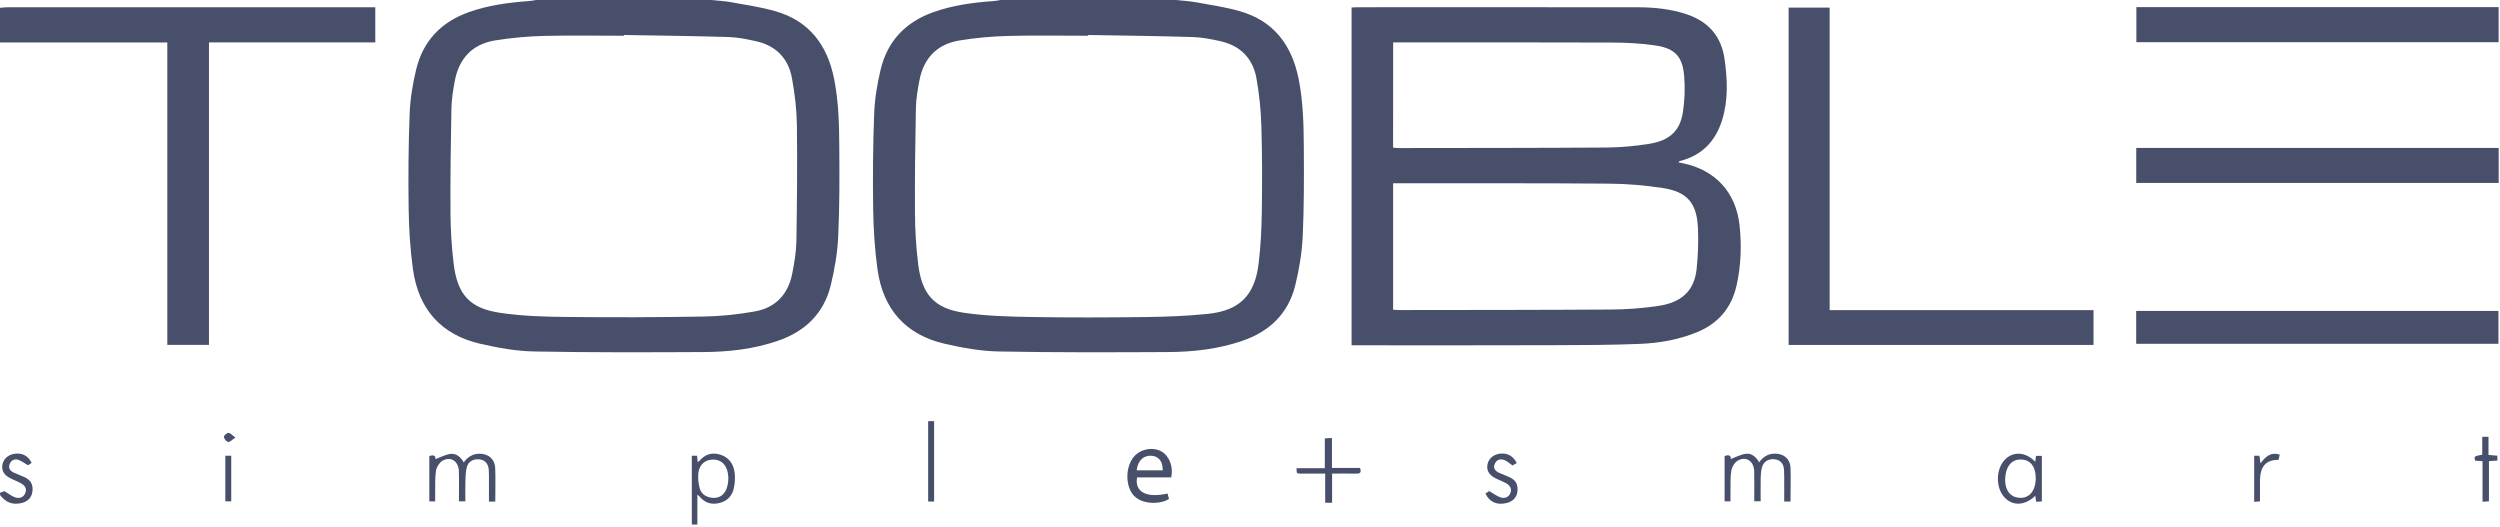
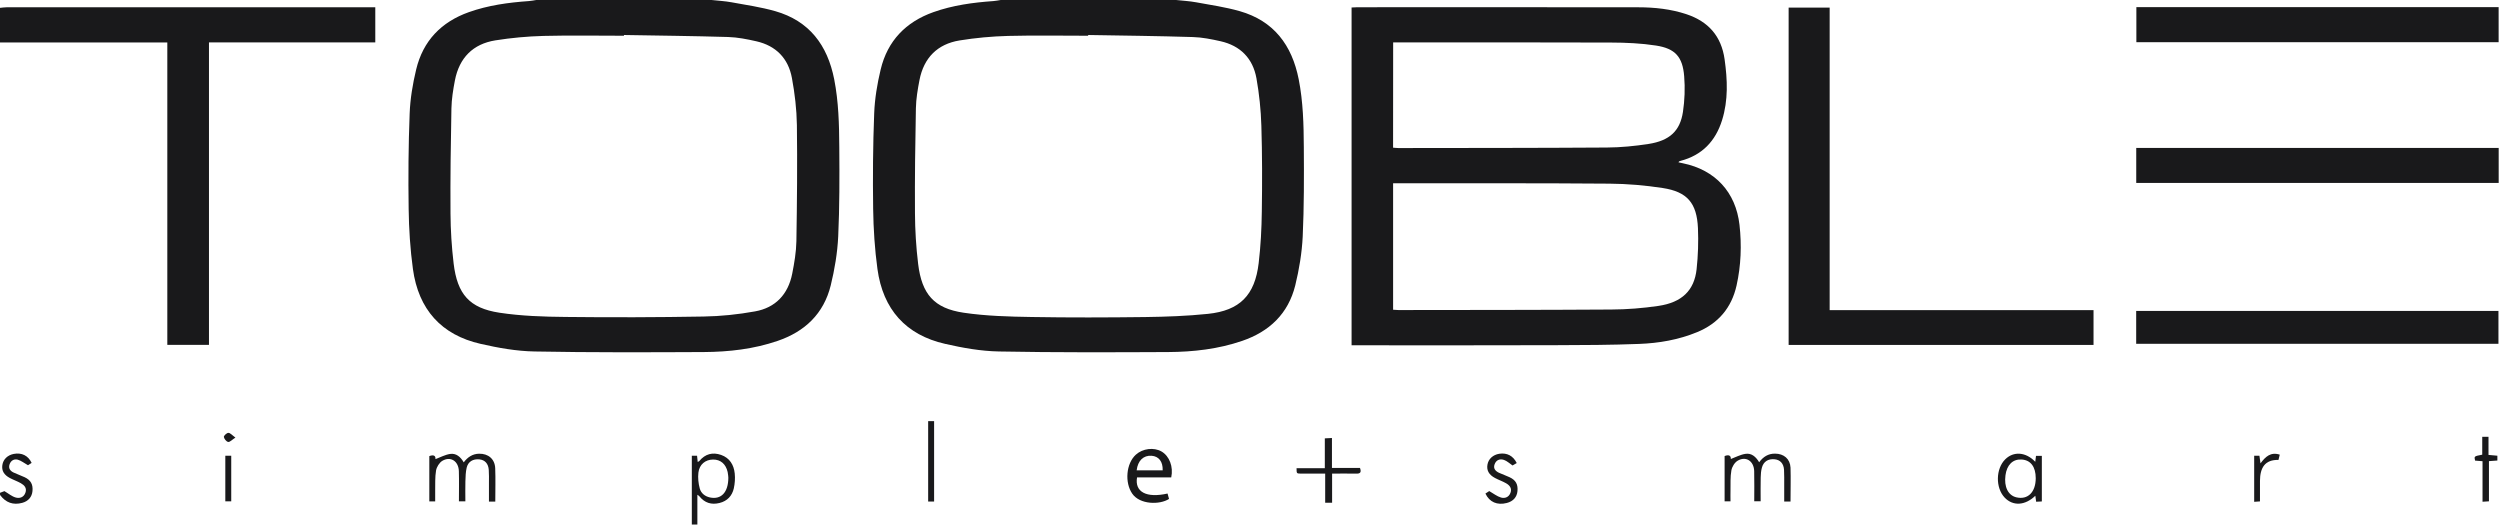
<svg xmlns="http://www.w3.org/2000/svg" width="95" height="20" viewBox="0 0 95 20" fill="none">
-   <path d="M27.04 0C27.294 0.028 27.549 0.041 27.8 0.087C28.355 0.188 28.917 0.27 29.459 0.424C30.749 0.793 31.443 1.709 31.7 3.014C31.867 3.867 31.888 4.729 31.893 5.59C31.902 6.722 31.904 7.855 31.852 8.986C31.822 9.608 31.717 10.238 31.568 10.844C31.301 11.925 30.583 12.601 29.55 12.954C28.639 13.266 27.697 13.372 26.745 13.378C24.601 13.388 22.455 13.397 20.31 13.356C19.625 13.344 18.933 13.22 18.264 13.067C16.771 12.729 15.901 11.755 15.691 10.223C15.588 9.47 15.539 8.704 15.529 7.941C15.511 6.732 15.52 5.521 15.567 4.314C15.588 3.754 15.683 3.188 15.814 2.642C16.076 1.548 16.771 0.833 17.818 0.461C18.557 0.199 19.321 0.096 20.097 0.041C20.192 0.034 20.284 0.014 20.377 0C22.596 0 24.819 0 27.04 0ZM23.711 1.33C23.711 1.339 23.711 1.349 23.711 1.358C22.692 1.358 21.672 1.339 20.653 1.365C20.041 1.381 19.426 1.438 18.823 1.534C17.976 1.67 17.453 2.195 17.287 3.053C17.219 3.406 17.161 3.766 17.154 4.124C17.128 5.454 17.11 6.782 17.119 8.112C17.123 8.746 17.163 9.383 17.238 10.014C17.378 11.179 17.837 11.709 18.977 11.883C19.807 12.009 20.658 12.036 21.5 12.044C23.246 12.064 24.992 12.059 26.738 12.028C27.39 12.018 28.049 11.949 28.69 11.833C29.466 11.695 29.948 11.188 30.104 10.401C30.184 9.993 30.256 9.576 30.263 9.163C30.287 7.693 30.301 6.222 30.282 4.752C30.273 4.154 30.202 3.553 30.093 2.965C29.955 2.215 29.485 1.738 28.742 1.569C28.39 1.489 28.028 1.417 27.669 1.406C26.35 1.367 25.031 1.353 23.711 1.33Z" fill="#474F6A" />
-   <path d="M44.692 0C44.945 0.028 45.2 0.041 45.452 0.087C46.006 0.188 46.569 0.27 47.11 0.424C48.4 0.793 49.094 1.709 49.351 3.014C49.519 3.867 49.54 4.729 49.545 5.59C49.553 6.722 49.555 7.855 49.503 8.986C49.473 9.608 49.368 10.238 49.22 10.844C48.952 11.925 48.234 12.601 47.201 12.954C46.291 13.266 45.349 13.372 44.396 13.378C42.252 13.388 40.106 13.397 37.962 13.356C37.277 13.344 36.584 13.22 35.915 13.067C34.423 12.729 33.552 11.755 33.343 10.223C33.24 9.47 33.191 8.704 33.18 7.941C33.163 6.732 33.172 5.521 33.219 4.314C33.24 3.754 33.334 3.188 33.465 2.642C33.727 1.548 34.423 0.833 35.47 0.461C36.209 0.199 36.972 0.096 37.748 0.041C37.843 0.034 37.935 0.014 38.028 0C40.248 0 42.469 0 44.692 0ZM41.35 1.33C41.35 1.339 41.35 1.349 41.35 1.358C40.338 1.358 39.325 1.339 38.313 1.365C37.694 1.381 37.072 1.438 36.462 1.537C35.625 1.674 35.104 2.195 34.94 3.044C34.872 3.397 34.811 3.757 34.804 4.115C34.778 5.445 34.76 6.773 34.769 8.103C34.772 8.745 34.812 9.39 34.889 10.027C35.029 11.181 35.496 11.716 36.616 11.883C37.467 12.009 38.339 12.032 39.203 12.046C40.641 12.071 42.081 12.066 43.519 12.048C44.314 12.037 45.111 12.009 45.901 11.927C47.112 11.801 47.687 11.22 47.83 9.996C47.907 9.346 47.941 8.686 47.949 8.03C47.965 6.949 47.965 5.865 47.932 4.784C47.914 4.179 47.851 3.571 47.745 2.975C47.608 2.216 47.131 1.736 46.382 1.567C46.036 1.489 45.681 1.418 45.33 1.408C44.003 1.367 42.677 1.353 41.35 1.33Z" fill="#474F6A" />
-   <path d="M0 0.298C0.082 0.291 0.166 0.277 0.248 0.277C4.839 0.275 9.428 0.275 14.019 0.275C14.095 0.275 14.17 0.275 14.261 0.275C14.261 0.729 14.261 1.163 14.261 1.61C12.156 1.61 10.061 1.61 7.941 1.61C7.941 5.445 7.941 9.269 7.941 13.106C7.403 13.106 6.889 13.106 6.358 13.106C6.358 9.285 6.358 5.466 6.358 1.613C4.226 1.613 2.113 1.613 0 1.613C0 1.175 0 0.736 0 0.298Z" fill="#474F6A" />
-   <path d="M0 18.727C0.07 18.7 0.14 18.674 0.168 18.663C0.325 18.755 0.447 18.862 0.591 18.904C0.744 18.95 0.902 18.902 0.966 18.723C1.029 18.546 0.926 18.438 0.792 18.362C0.659 18.287 0.51 18.236 0.376 18.165C0.149 18.044 0.059 17.885 0.089 17.674C0.121 17.456 0.285 17.294 0.526 17.248C0.827 17.192 1.073 17.314 1.202 17.59C1.146 17.626 1.089 17.663 1.064 17.679C0.921 17.599 0.806 17.505 0.676 17.468C0.54 17.431 0.412 17.496 0.362 17.649C0.313 17.798 0.391 17.897 0.516 17.956C0.654 18.023 0.8 18.069 0.938 18.135C1.171 18.246 1.258 18.408 1.234 18.663C1.213 18.885 1.075 19.046 0.846 19.108C0.5 19.202 0.218 19.101 0.003 18.81C0 18.782 0 18.753 0 18.727Z" fill="#474F6A" />
-   <path d="M51.36 13.121C51.36 8.837 51.36 4.573 51.36 0.285C51.435 0.282 51.511 0.275 51.584 0.275C55.14 0.275 58.695 0.271 62.252 0.277C62.874 0.278 63.49 0.342 64.088 0.541C64.915 0.817 65.411 1.371 65.535 2.255C65.644 3.032 65.677 3.805 65.439 4.566C65.189 5.367 64.677 5.899 63.863 6.112C63.843 6.117 63.824 6.124 63.805 6.133C63.8 6.135 63.798 6.144 63.782 6.168C63.845 6.183 63.901 6.195 63.957 6.206C65.172 6.457 65.96 7.296 66.101 8.546C66.187 9.314 66.159 10.087 65.99 10.846C65.799 11.7 65.294 12.291 64.49 12.622C63.782 12.913 63.038 13.041 62.285 13.069C61.224 13.11 60.163 13.114 59.1 13.117C56.607 13.126 54.113 13.121 51.619 13.121C51.537 13.121 51.455 13.121 51.36 13.121ZM52.938 11.77C53.022 11.775 53.084 11.782 53.145 11.782C55.84 11.778 58.534 11.78 61.231 11.762C61.828 11.759 62.431 11.711 63.022 11.624C63.913 11.493 64.383 11.036 64.471 10.23C64.527 9.713 64.544 9.186 64.522 8.667C64.48 7.715 64.114 7.287 63.185 7.145C62.519 7.043 61.839 6.984 61.164 6.979C58.498 6.957 55.829 6.966 53.162 6.965C53.089 6.965 53.015 6.965 52.938 6.965C52.938 8.58 52.938 10.163 52.938 11.77ZM52.937 5.612C53.017 5.617 53.078 5.626 53.139 5.626C55.78 5.622 58.421 5.624 61.061 5.606C61.589 5.603 62.122 5.551 62.645 5.47C63.443 5.346 63.842 4.979 63.952 4.252C64.018 3.809 64.036 3.348 63.999 2.899C63.94 2.158 63.658 1.844 62.929 1.731C62.367 1.644 61.79 1.619 61.22 1.617C58.538 1.606 55.855 1.612 53.173 1.612C53.097 1.612 53.024 1.612 52.94 1.612C52.937 2.956 52.937 4.27 52.937 5.612Z" fill="#474F6A" />
-   <path d="M67.968 0.289C68.478 0.289 68.987 0.289 69.527 0.289C69.527 4.112 69.527 7.934 69.527 11.784C72.887 11.784 76.216 11.784 79.554 11.784C79.554 12.239 79.554 12.667 79.554 13.108C75.692 13.108 71.837 13.108 67.968 13.108C67.968 8.84 67.968 4.571 67.968 0.289Z" fill="#474F6A" />
-   <path d="M94.948 0.27C94.948 0.722 94.948 1.158 94.948 1.603C90.358 1.603 85.778 1.603 81.182 1.603C81.182 1.165 81.182 0.723 81.182 0.27C85.762 0.27 90.348 0.27 94.948 0.27Z" fill="#474F6A" />
-   <path d="M94.95 5.621C94.95 6.069 94.95 6.505 94.95 6.952C90.355 6.952 85.771 6.952 81.177 6.952C81.177 6.507 81.177 6.071 81.177 5.621C85.761 5.621 90.347 5.621 94.95 5.621Z" fill="#474F6A" />
-   <path d="M81.175 13.064C81.175 12.64 81.175 12.234 81.175 11.816C85.764 11.816 90.344 11.816 94.941 11.816C94.941 12.223 94.941 12.636 94.941 13.064C90.362 13.064 85.776 13.064 81.175 13.064Z" fill="#474F6A" />
-   <path d="M18.821 19.06C18.734 19.06 18.671 19.06 18.58 19.06C18.58 18.817 18.58 18.58 18.58 18.342C18.58 18.179 18.585 18.016 18.573 17.855C18.556 17.615 18.425 17.477 18.215 17.456C17.976 17.433 17.79 17.539 17.734 17.77C17.694 17.938 17.691 18.119 17.685 18.294C17.678 18.541 17.684 18.787 17.684 19.051C17.6 19.051 17.53 19.051 17.439 19.051C17.439 18.668 17.448 18.287 17.437 17.908C17.427 17.523 17.121 17.325 16.808 17.512C16.695 17.58 16.593 17.745 16.57 17.879C16.527 18.135 16.542 18.401 16.537 18.661C16.534 18.787 16.537 18.915 16.537 19.053C16.455 19.053 16.39 19.053 16.314 19.053C16.314 18.479 16.314 17.908 16.314 17.332C16.469 17.273 16.558 17.308 16.548 17.447C16.729 17.379 16.911 17.28 17.103 17.25C17.331 17.215 17.498 17.356 17.622 17.569C17.773 17.369 17.958 17.247 18.203 17.241C18.554 17.234 18.804 17.442 18.818 17.794C18.834 18.207 18.821 18.624 18.821 19.06Z" fill="#474F6A" />
-   <path d="M68.04 19.058C67.952 19.058 67.889 19.058 67.8 19.058C67.8 18.844 67.8 18.633 67.8 18.422C67.798 18.23 67.805 18.039 67.793 17.849C67.777 17.61 67.643 17.472 67.433 17.452C67.194 17.429 67.015 17.537 66.953 17.768C66.919 17.888 66.909 18.018 66.907 18.144C66.9 18.44 66.905 18.736 66.905 19.048C66.821 19.048 66.75 19.048 66.661 19.048C66.661 18.663 66.669 18.282 66.659 17.901C66.648 17.518 66.341 17.319 66.028 17.509C65.914 17.578 65.815 17.741 65.792 17.878C65.748 18.126 65.764 18.385 65.759 18.638C65.755 18.771 65.759 18.904 65.759 19.051C65.675 19.051 65.61 19.051 65.535 19.051C65.535 18.475 65.535 17.904 65.535 17.33C65.698 17.266 65.778 17.312 65.771 17.442C65.955 17.374 66.136 17.275 66.329 17.246C66.556 17.211 66.724 17.355 66.848 17.566C67.003 17.356 67.195 17.236 67.451 17.238C67.783 17.239 68.024 17.436 68.04 17.771C68.053 18.195 68.04 18.619 68.04 19.058Z" fill="#474F6A" />
-   <path d="M44.507 18.142C44.066 18.142 43.636 18.142 43.208 18.142C43.112 18.695 43.566 18.936 44.367 18.754C44.386 18.823 44.405 18.892 44.423 18.959C44.075 19.186 43.316 19.181 43.025 18.759C42.733 18.337 42.792 17.612 43.163 17.277C43.423 17.041 43.848 16.989 44.14 17.158C44.437 17.332 44.594 17.734 44.507 18.142ZM43.193 17.872C43.533 17.872 43.858 17.872 44.182 17.872C44.192 17.541 44.035 17.339 43.76 17.319C43.451 17.298 43.238 17.502 43.193 17.872Z" fill="#474F6A" />
-   <path d="M26.5 18.8C26.5 19.195 26.5 19.555 26.5 19.931C26.429 19.931 26.366 19.931 26.289 19.931C26.289 19.062 26.289 18.197 26.289 17.319C26.357 17.319 26.417 17.319 26.488 17.319C26.497 17.397 26.504 17.47 26.513 17.555C26.543 17.537 26.563 17.532 26.574 17.519C26.798 17.248 27.079 17.175 27.402 17.287C27.727 17.401 27.886 17.663 27.92 17.993C27.939 18.179 27.925 18.376 27.885 18.557C27.82 18.844 27.635 19.041 27.343 19.113C27.037 19.19 26.778 19.112 26.577 18.86C26.567 18.844 26.548 18.835 26.5 18.8ZM27.677 18.152C27.673 18.119 27.671 18.026 27.651 17.938C27.581 17.629 27.378 17.459 27.095 17.463C26.805 17.465 26.576 17.647 26.539 17.961C26.516 18.156 26.539 18.369 26.59 18.56C26.639 18.743 26.787 18.862 26.981 18.904C27.399 18.991 27.675 18.718 27.677 18.152Z" fill="#474F6A" />
-   <path d="M77.342 18.839C76.952 19.216 76.489 19.239 76.175 18.906C75.825 18.535 75.837 17.812 76.199 17.454C76.517 17.14 76.98 17.172 77.34 17.548C77.351 17.47 77.358 17.404 77.368 17.323C77.438 17.323 77.51 17.323 77.59 17.323C77.59 17.897 77.59 18.468 77.59 19.055C77.52 19.058 77.454 19.062 77.374 19.066C77.365 18.988 77.354 18.917 77.342 18.839ZM77.358 18.174C77.358 17.734 77.162 17.477 76.811 17.461C76.484 17.445 76.26 17.667 76.208 18.06C76.148 18.5 76.309 18.826 76.624 18.899C77.057 19 77.356 18.704 77.358 18.174Z" fill="#474F6A" />
-   <path d="M50.357 17.997C50.025 17.997 49.726 17.998 49.428 17.997C49.27 17.995 49.27 17.993 49.269 17.791C49.62 17.791 49.973 17.791 50.343 17.791C50.343 17.402 50.343 17.039 50.343 16.658C50.436 16.652 50.509 16.649 50.614 16.644C50.614 17.023 50.614 17.392 50.614 17.782C50.992 17.782 51.338 17.782 51.68 17.782C51.741 17.952 51.687 18.002 51.537 17.998C51.238 17.991 50.941 17.997 50.62 17.997C50.62 18.378 50.62 18.736 50.62 19.105C50.523 19.105 50.45 19.105 50.357 19.105C50.357 18.743 50.357 18.385 50.357 17.997Z" fill="#474F6A" />
-   <path d="M57.636 17.596C57.572 17.633 57.518 17.665 57.477 17.688C57.364 17.612 57.266 17.516 57.151 17.477C56.998 17.425 56.855 17.475 56.794 17.645C56.736 17.805 56.829 17.902 56.96 17.965C57.093 18.027 57.233 18.071 57.365 18.135C57.602 18.246 57.687 18.406 57.664 18.661C57.643 18.892 57.5 19.051 57.259 19.113C56.894 19.207 56.598 19.081 56.446 18.755C56.506 18.716 56.569 18.675 56.591 18.661C56.757 18.757 56.888 18.862 57.037 18.906C57.182 18.949 57.334 18.897 57.397 18.729C57.463 18.555 57.365 18.44 57.229 18.363C57.096 18.287 56.95 18.238 56.813 18.165C56.577 18.041 56.486 17.874 56.523 17.656C56.56 17.44 56.733 17.282 56.972 17.243C57.264 17.199 57.497 17.316 57.636 17.596Z" fill="#474F6A" />
-   <path d="M35.496 19.057C35.416 19.057 35.349 19.057 35.27 19.057C35.27 18.037 35.27 17.025 35.27 16.002C35.347 16.002 35.414 16.002 35.496 16.002C35.496 17.016 35.496 18.026 35.496 19.057Z" fill="#474F6A" />
-   <path d="M94.336 17.526C94.217 17.518 94.135 17.511 94.053 17.503C94.014 17.337 94.014 17.337 94.325 17.278C94.325 17.058 94.325 16.835 94.325 16.599C94.409 16.599 94.474 16.599 94.563 16.599C94.563 16.824 94.563 17.048 94.563 17.287C94.683 17.298 94.785 17.307 94.9 17.317C94.9 17.376 94.9 17.434 94.9 17.5C94.797 17.507 94.701 17.514 94.58 17.523C94.58 18.03 94.58 18.534 94.58 19.05C94.49 19.055 94.423 19.06 94.336 19.066C94.336 18.553 94.336 18.048 94.336 17.526Z" fill="#474F6A" />
-   <path d="M85.659 17.319C85.726 17.319 85.785 17.319 85.858 17.319C85.871 17.406 85.883 17.493 85.899 17.608C86.087 17.353 86.287 17.165 86.631 17.277C86.613 17.351 86.598 17.415 86.582 17.477C86.061 17.465 85.883 17.78 85.879 18.27C85.878 18.523 85.879 18.777 85.879 19.053C85.806 19.058 85.74 19.062 85.659 19.069C85.659 18.48 85.659 17.906 85.659 17.319Z" fill="#474F6A" />
-   <path d="M8.562 19.051C8.562 18.466 8.562 17.899 8.562 17.319C8.638 17.319 8.705 17.319 8.787 17.319C8.787 17.892 8.787 18.465 8.787 19.051C8.721 19.051 8.649 19.051 8.562 19.051Z" fill="#474F6A" />
-   <path d="M8.946 16.628C8.815 16.713 8.734 16.805 8.67 16.794C8.603 16.782 8.518 16.677 8.507 16.605C8.5 16.557 8.615 16.449 8.677 16.449C8.748 16.447 8.818 16.535 8.946 16.628Z" fill="#474F6A" />
+   <path d="M27.04 0C27.294 0.028 27.549 0.041 27.8 0.087C28.355 0.188 28.917 0.27 29.459 0.424C30.749 0.793 31.443 1.709 31.7 3.014C31.867 3.867 31.888 4.729 31.893 5.59C31.902 6.722 31.904 7.855 31.852 8.986C31.822 9.608 31.717 10.238 31.568 10.844C31.301 11.925 30.583 12.601 29.55 12.954C28.639 13.266 27.697 13.372 26.745 13.378C24.601 13.388 22.455 13.397 20.31 13.356C19.625 13.344 18.933 13.22 18.264 13.067C16.771 12.729 15.901 11.755 15.691 10.223C15.588 9.47 15.539 8.704 15.529 7.941C15.511 6.732 15.52 5.521 15.567 4.314C15.588 3.754 15.683 3.188 15.814 2.642C16.076 1.548 16.771 0.833 17.818 0.461C18.557 0.199 19.321 0.096 20.097 0.041C20.192 0.034 20.284 0.014 20.377 0C22.596 0 24.819 0 27.04 0ZM23.711 1.33C23.711 1.339 23.711 1.349 23.711 1.358C22.692 1.358 21.672 1.339 20.653 1.365C20.041 1.381 19.426 1.438 18.823 1.534C17.976 1.67 17.453 2.195 17.287 3.053C17.219 3.406 17.161 3.766 17.154 4.124C17.128 5.454 17.11 6.782 17.119 8.112C17.123 8.746 17.163 9.383 17.238 10.014C17.378 11.179 17.837 11.709 18.977 11.883C19.807 12.009 20.658 12.036 21.5 12.044C23.246 12.064 24.992 12.059 26.738 12.028C27.39 12.018 28.049 11.949 28.69 11.833C29.466 11.695 29.948 11.188 30.104 10.401C30.184 9.993 30.256 9.576 30.263 9.163C30.287 7.693 30.301 6.222 30.282 4.752C30.273 4.154 30.202 3.553 30.093 2.965C29.955 2.215 29.485 1.738 28.742 1.569C28.39 1.489 28.028 1.417 27.669 1.406C26.35 1.367 25.031 1.353 23.711 1.33Z" fill="#19191b" />
+   <path d="M44.692 0C44.945 0.028 45.2 0.041 45.452 0.087C46.006 0.188 46.569 0.27 47.11 0.424C48.4 0.793 49.094 1.709 49.351 3.014C49.519 3.867 49.54 4.729 49.545 5.59C49.553 6.722 49.555 7.855 49.503 8.986C49.473 9.608 49.368 10.238 49.22 10.844C48.952 11.925 48.234 12.601 47.201 12.954C46.291 13.266 45.349 13.372 44.396 13.378C42.252 13.388 40.106 13.397 37.962 13.356C37.277 13.344 36.584 13.22 35.915 13.067C34.423 12.729 33.552 11.755 33.343 10.223C33.24 9.47 33.191 8.704 33.18 7.941C33.163 6.732 33.172 5.521 33.219 4.314C33.24 3.754 33.334 3.188 33.465 2.642C33.727 1.548 34.423 0.833 35.47 0.461C36.209 0.199 36.972 0.096 37.748 0.041C37.843 0.034 37.935 0.014 38.028 0C40.248 0 42.469 0 44.692 0ZM41.35 1.33C41.35 1.339 41.35 1.349 41.35 1.358C40.338 1.358 39.325 1.339 38.313 1.365C37.694 1.381 37.072 1.438 36.462 1.537C35.625 1.674 35.104 2.195 34.94 3.044C34.872 3.397 34.811 3.757 34.804 4.115C34.778 5.445 34.76 6.773 34.769 8.103C34.772 8.745 34.812 9.39 34.889 10.027C35.029 11.181 35.496 11.716 36.616 11.883C37.467 12.009 38.339 12.032 39.203 12.046C40.641 12.071 42.081 12.066 43.519 12.048C44.314 12.037 45.111 12.009 45.901 11.927C47.112 11.801 47.687 11.22 47.83 9.996C47.907 9.346 47.941 8.686 47.949 8.03C47.965 6.949 47.965 5.865 47.932 4.784C47.914 4.179 47.851 3.571 47.745 2.975C47.608 2.216 47.131 1.736 46.382 1.567C46.036 1.489 45.681 1.418 45.33 1.408C44.003 1.367 42.677 1.353 41.35 1.33Z" fill="#19191b" />
+   <path d="M0 0.298C0.082 0.291 0.166 0.277 0.248 0.277C4.839 0.275 9.428 0.275 14.019 0.275C14.095 0.275 14.17 0.275 14.261 0.275C14.261 0.729 14.261 1.163 14.261 1.61C12.156 1.61 10.061 1.61 7.941 1.61C7.941 5.445 7.941 9.269 7.941 13.106C7.403 13.106 6.889 13.106 6.358 13.106C6.358 9.285 6.358 5.466 6.358 1.613C4.226 1.613 2.113 1.613 0 1.613C0 1.175 0 0.736 0 0.298Z" fill="#19191b" />
+   <path d="M0 18.727C0.07 18.7 0.14 18.674 0.168 18.663C0.325 18.755 0.447 18.862 0.591 18.904C0.744 18.95 0.902 18.902 0.966 18.723C1.029 18.546 0.926 18.438 0.792 18.362C0.659 18.287 0.51 18.236 0.376 18.165C0.149 18.044 0.059 17.885 0.089 17.674C0.121 17.456 0.285 17.294 0.526 17.248C0.827 17.192 1.073 17.314 1.202 17.59C1.146 17.626 1.089 17.663 1.064 17.679C0.921 17.599 0.806 17.505 0.676 17.468C0.54 17.431 0.412 17.496 0.362 17.649C0.313 17.798 0.391 17.897 0.516 17.956C0.654 18.023 0.8 18.069 0.938 18.135C1.171 18.246 1.258 18.408 1.234 18.663C1.213 18.885 1.075 19.046 0.846 19.108C0.5 19.202 0.218 19.101 0.003 18.81C0 18.782 0 18.753 0 18.727Z" fill="#19191b" />
+   <path d="M51.36 13.121C51.36 8.837 51.36 4.573 51.36 0.285C51.435 0.282 51.511 0.275 51.584 0.275C55.14 0.275 58.695 0.271 62.252 0.277C62.874 0.278 63.49 0.342 64.088 0.541C64.915 0.817 65.411 1.371 65.535 2.255C65.644 3.032 65.677 3.805 65.439 4.566C65.189 5.367 64.677 5.899 63.863 6.112C63.843 6.117 63.824 6.124 63.805 6.133C63.8 6.135 63.798 6.144 63.782 6.168C63.845 6.183 63.901 6.195 63.957 6.206C65.172 6.457 65.96 7.296 66.101 8.546C66.187 9.314 66.159 10.087 65.99 10.846C65.799 11.7 65.294 12.291 64.49 12.622C63.782 12.913 63.038 13.041 62.285 13.069C61.224 13.11 60.163 13.114 59.1 13.117C56.607 13.126 54.113 13.121 51.619 13.121C51.537 13.121 51.455 13.121 51.36 13.121ZM52.938 11.77C53.022 11.775 53.084 11.782 53.145 11.782C55.84 11.778 58.534 11.78 61.231 11.762C61.828 11.759 62.431 11.711 63.022 11.624C63.913 11.493 64.383 11.036 64.471 10.23C64.527 9.713 64.544 9.186 64.522 8.667C64.48 7.715 64.114 7.287 63.185 7.145C62.519 7.043 61.839 6.984 61.164 6.979C58.498 6.957 55.829 6.966 53.162 6.965C53.089 6.965 53.015 6.965 52.938 6.965C52.938 8.58 52.938 10.163 52.938 11.77ZM52.937 5.612C53.017 5.617 53.078 5.626 53.139 5.626C55.78 5.622 58.421 5.624 61.061 5.606C61.589 5.603 62.122 5.551 62.645 5.47C63.443 5.346 63.842 4.979 63.952 4.252C64.018 3.809 64.036 3.348 63.999 2.899C63.94 2.158 63.658 1.844 62.929 1.731C62.367 1.644 61.79 1.619 61.22 1.617C58.538 1.606 55.855 1.612 53.173 1.612C53.097 1.612 53.024 1.612 52.94 1.612C52.937 2.956 52.937 4.27 52.937 5.612Z" fill="#19191b" />
+   <path d="M67.968 0.289C68.478 0.289 68.987 0.289 69.527 0.289C69.527 4.112 69.527 7.934 69.527 11.784C72.887 11.784 76.216 11.784 79.554 11.784C79.554 12.239 79.554 12.667 79.554 13.108C75.692 13.108 71.837 13.108 67.968 13.108C67.968 8.84 67.968 4.571 67.968 0.289Z" fill="#19191b" />
+   <path d="M94.948 0.27C94.948 0.722 94.948 1.158 94.948 1.603C90.358 1.603 85.778 1.603 81.182 1.603C81.182 1.165 81.182 0.723 81.182 0.27C85.762 0.27 90.348 0.27 94.948 0.27Z" fill="#19191b" />
+   <path d="M94.95 5.621C94.95 6.069 94.95 6.505 94.95 6.952C90.355 6.952 85.771 6.952 81.177 6.952C81.177 6.507 81.177 6.071 81.177 5.621C85.761 5.621 90.347 5.621 94.95 5.621Z" fill="#19191b" />
+   <path d="M81.175 13.064C81.175 12.64 81.175 12.234 81.175 11.816C85.764 11.816 90.344 11.816 94.941 11.816C94.941 12.223 94.941 12.636 94.941 13.064C90.362 13.064 85.776 13.064 81.175 13.064Z" fill="#19191b" />
+   <path d="M18.821 19.06C18.734 19.06 18.671 19.06 18.58 19.06C18.58 18.817 18.58 18.58 18.58 18.342C18.58 18.179 18.585 18.016 18.573 17.855C18.556 17.615 18.425 17.477 18.215 17.456C17.976 17.433 17.79 17.539 17.734 17.77C17.694 17.938 17.691 18.119 17.685 18.294C17.678 18.541 17.684 18.787 17.684 19.051C17.6 19.051 17.53 19.051 17.439 19.051C17.439 18.668 17.448 18.287 17.437 17.908C17.427 17.523 17.121 17.325 16.808 17.512C16.695 17.58 16.593 17.745 16.57 17.879C16.527 18.135 16.542 18.401 16.537 18.661C16.534 18.787 16.537 18.915 16.537 19.053C16.455 19.053 16.39 19.053 16.314 19.053C16.314 18.479 16.314 17.908 16.314 17.332C16.469 17.273 16.558 17.308 16.548 17.447C16.729 17.379 16.911 17.28 17.103 17.25C17.331 17.215 17.498 17.356 17.622 17.569C17.773 17.369 17.958 17.247 18.203 17.241C18.554 17.234 18.804 17.442 18.818 17.794C18.834 18.207 18.821 18.624 18.821 19.06Z" fill="#19191b" />
+   <path d="M68.04 19.058C67.952 19.058 67.889 19.058 67.8 19.058C67.8 18.844 67.8 18.633 67.8 18.422C67.798 18.23 67.805 18.039 67.793 17.849C67.777 17.61 67.643 17.472 67.433 17.452C67.194 17.429 67.015 17.537 66.953 17.768C66.919 17.888 66.909 18.018 66.907 18.144C66.9 18.44 66.905 18.736 66.905 19.048C66.821 19.048 66.75 19.048 66.661 19.048C66.661 18.663 66.669 18.282 66.659 17.901C66.648 17.518 66.341 17.319 66.028 17.509C65.914 17.578 65.815 17.741 65.792 17.878C65.748 18.126 65.764 18.385 65.759 18.638C65.755 18.771 65.759 18.904 65.759 19.051C65.675 19.051 65.61 19.051 65.535 19.051C65.535 18.475 65.535 17.904 65.535 17.33C65.698 17.266 65.778 17.312 65.771 17.442C65.955 17.374 66.136 17.275 66.329 17.246C66.556 17.211 66.724 17.355 66.848 17.566C67.003 17.356 67.195 17.236 67.451 17.238C67.783 17.239 68.024 17.436 68.04 17.771C68.053 18.195 68.04 18.619 68.04 19.058Z" fill="#19191b" />
+   <path d="M44.507 18.142C44.066 18.142 43.636 18.142 43.208 18.142C43.112 18.695 43.566 18.936 44.367 18.754C44.386 18.823 44.405 18.892 44.423 18.959C44.075 19.186 43.316 19.181 43.025 18.759C42.733 18.337 42.792 17.612 43.163 17.277C43.423 17.041 43.848 16.989 44.14 17.158C44.437 17.332 44.594 17.734 44.507 18.142ZM43.193 17.872C43.533 17.872 43.858 17.872 44.182 17.872C44.192 17.541 44.035 17.339 43.76 17.319C43.451 17.298 43.238 17.502 43.193 17.872Z" fill="#19191b" />
+   <path d="M26.5 18.8C26.5 19.195 26.5 19.555 26.5 19.931C26.429 19.931 26.366 19.931 26.289 19.931C26.289 19.062 26.289 18.197 26.289 17.319C26.357 17.319 26.417 17.319 26.488 17.319C26.497 17.397 26.504 17.47 26.513 17.555C26.543 17.537 26.563 17.532 26.574 17.519C26.798 17.248 27.079 17.175 27.402 17.287C27.727 17.401 27.886 17.663 27.92 17.993C27.939 18.179 27.925 18.376 27.885 18.557C27.82 18.844 27.635 19.041 27.343 19.113C27.037 19.19 26.778 19.112 26.577 18.86C26.567 18.844 26.548 18.835 26.5 18.8ZM27.677 18.152C27.673 18.119 27.671 18.026 27.651 17.938C27.581 17.629 27.378 17.459 27.095 17.463C26.805 17.465 26.576 17.647 26.539 17.961C26.516 18.156 26.539 18.369 26.59 18.56C26.639 18.743 26.787 18.862 26.981 18.904C27.399 18.991 27.675 18.718 27.677 18.152Z" fill="#19191b" />
+   <path d="M77.342 18.839C76.952 19.216 76.489 19.239 76.175 18.906C75.825 18.535 75.837 17.812 76.199 17.454C76.517 17.14 76.98 17.172 77.34 17.548C77.351 17.47 77.358 17.404 77.368 17.323C77.438 17.323 77.51 17.323 77.59 17.323C77.59 17.897 77.59 18.468 77.59 19.055C77.52 19.058 77.454 19.062 77.374 19.066C77.365 18.988 77.354 18.917 77.342 18.839ZM77.358 18.174C77.358 17.734 77.162 17.477 76.811 17.461C76.484 17.445 76.26 17.667 76.208 18.06C76.148 18.5 76.309 18.826 76.624 18.899C77.057 19 77.356 18.704 77.358 18.174Z" fill="#19191b" />
+   <path d="M50.357 17.997C50.025 17.997 49.726 17.998 49.428 17.997C49.27 17.995 49.27 17.993 49.269 17.791C49.62 17.791 49.973 17.791 50.343 17.791C50.343 17.402 50.343 17.039 50.343 16.658C50.436 16.652 50.509 16.649 50.614 16.644C50.614 17.023 50.614 17.392 50.614 17.782C50.992 17.782 51.338 17.782 51.68 17.782C51.741 17.952 51.687 18.002 51.537 17.998C51.238 17.991 50.941 17.997 50.62 17.997C50.62 18.378 50.62 18.736 50.62 19.105C50.523 19.105 50.45 19.105 50.357 19.105C50.357 18.743 50.357 18.385 50.357 17.997Z" fill="#19191b" />
+   <path d="M57.636 17.596C57.572 17.633 57.518 17.665 57.477 17.688C57.364 17.612 57.266 17.516 57.151 17.477C56.998 17.425 56.855 17.475 56.794 17.645C56.736 17.805 56.829 17.902 56.96 17.965C57.093 18.027 57.233 18.071 57.365 18.135C57.602 18.246 57.687 18.406 57.664 18.661C57.643 18.892 57.5 19.051 57.259 19.113C56.894 19.207 56.598 19.081 56.446 18.755C56.506 18.716 56.569 18.675 56.591 18.661C56.757 18.757 56.888 18.862 57.037 18.906C57.182 18.949 57.334 18.897 57.397 18.729C57.463 18.555 57.365 18.44 57.229 18.363C57.096 18.287 56.95 18.238 56.813 18.165C56.577 18.041 56.486 17.874 56.523 17.656C56.56 17.44 56.733 17.282 56.972 17.243C57.264 17.199 57.497 17.316 57.636 17.596Z" fill="#19191b" />
+   <path d="M35.496 19.057C35.416 19.057 35.349 19.057 35.27 19.057C35.27 18.037 35.27 17.025 35.27 16.002C35.347 16.002 35.414 16.002 35.496 16.002C35.496 17.016 35.496 18.026 35.496 19.057Z" fill="#19191b" />
+   <path d="M94.336 17.526C94.217 17.518 94.135 17.511 94.053 17.503C94.014 17.337 94.014 17.337 94.325 17.278C94.325 17.058 94.325 16.835 94.325 16.599C94.409 16.599 94.474 16.599 94.563 16.599C94.563 16.824 94.563 17.048 94.563 17.287C94.683 17.298 94.785 17.307 94.9 17.317C94.9 17.376 94.9 17.434 94.9 17.5C94.797 17.507 94.701 17.514 94.58 17.523C94.58 18.03 94.58 18.534 94.58 19.05C94.49 19.055 94.423 19.06 94.336 19.066C94.336 18.553 94.336 18.048 94.336 17.526Z" fill="#19191b" />
+   <path d="M85.659 17.319C85.726 17.319 85.785 17.319 85.858 17.319C85.871 17.406 85.883 17.493 85.899 17.608C86.087 17.353 86.287 17.165 86.631 17.277C86.613 17.351 86.598 17.415 86.582 17.477C86.061 17.465 85.883 17.78 85.879 18.27C85.878 18.523 85.879 18.777 85.879 19.053C85.806 19.058 85.74 19.062 85.659 19.069C85.659 18.48 85.659 17.906 85.659 17.319Z" fill="#19191b" />
+   <path d="M8.562 19.051C8.562 18.466 8.562 17.899 8.562 17.319C8.638 17.319 8.705 17.319 8.787 17.319C8.787 17.892 8.787 18.465 8.787 19.051C8.721 19.051 8.649 19.051 8.562 19.051Z" fill="#19191b" />
+   <path d="M8.946 16.628C8.815 16.713 8.734 16.805 8.67 16.794C8.603 16.782 8.518 16.677 8.507 16.605C8.5 16.557 8.615 16.449 8.677 16.449C8.748 16.447 8.818 16.535 8.946 16.628Z" fill="#19191b" />
</svg>
